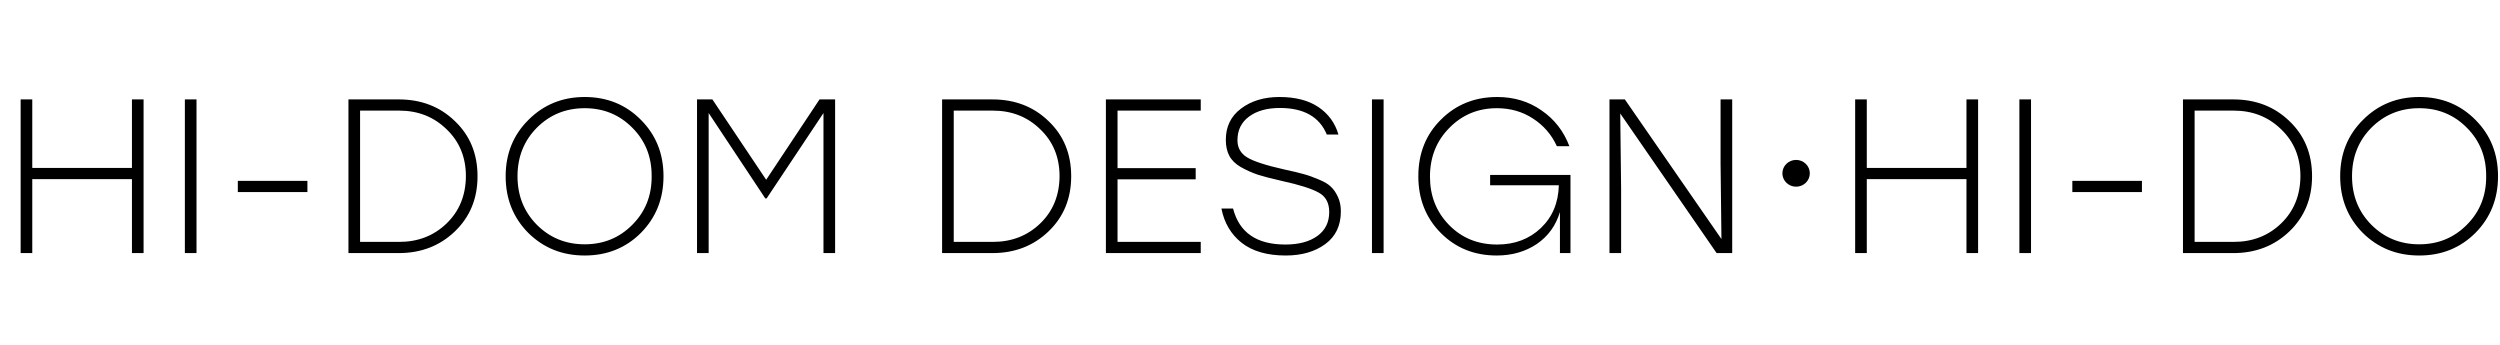
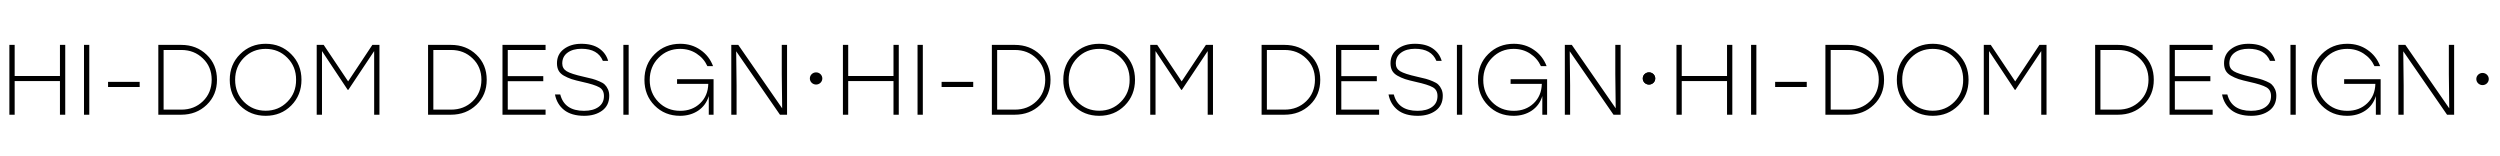
- <svg xmlns="http://www.w3.org/2000/svg" width="1822" height="251" viewBox="0 0 1822 251" fill="none">
-   <path d="M96.16 72.453H104.64V184.453H96.16V130.533H23.52V184.453H15.04V72.453H23.52V122.373H96.16V72.453ZM134.731 184.453V72.453H143.211V184.453H134.731ZM224.041 131.813V139.973H173.321V131.813H224.041ZM290.586 72.453C307.013 72.453 320.666 77.733 331.546 88.293C342.533 98.747 348.026 112.133 348.026 128.453C348.026 144.667 342.533 158.053 331.546 168.613C320.56 179.173 306.906 184.453 290.586 184.453H253.946V72.453H290.586ZM290.906 176.293C304.666 176.293 316.186 171.813 325.466 162.853C334.746 153.893 339.44 142.427 339.546 128.453C339.546 114.587 334.853 103.173 325.466 94.213C316.186 85.147 304.666 80.613 290.906 80.613H262.426V176.293H290.906ZM426.121 70.693C442.441 70.693 456.095 76.24 467.081 87.333C478.068 98.32 483.561 112.027 483.561 128.453C483.561 144.88 478.068 158.64 467.081 169.733C456.095 180.72 442.441 186.213 426.121 186.213C409.801 186.213 396.095 180.72 385.001 169.733C374.015 158.64 368.521 144.88 368.521 128.453C368.521 112.027 374.068 98.32 385.161 87.333C396.255 76.24 409.908 70.693 426.121 70.693ZM460.841 93.093C451.455 83.6 439.881 78.853 426.121 78.853C412.361 78.853 400.735 83.6 391.241 93.093C381.855 102.587 377.161 114.373 377.161 128.453C377.161 142.533 381.855 154.32 391.241 163.813C400.735 173.307 412.361 178.053 426.121 178.053C439.881 178.053 451.455 173.307 460.841 163.813C470.335 154.32 475.028 142.533 474.921 128.453C475.028 114.373 470.335 102.587 460.841 93.093ZM597.27 72.453H608.63V184.453H600.15V82.373L558.71 144.613H557.75L516.47 82.373V184.453H507.99V72.453H519.19L558.39 131.013L597.27 72.453ZM723.243 72.453C739.669 72.453 753.323 77.733 764.203 88.293C775.189 98.747 780.683 112.133 780.683 128.453C780.683 144.667 775.189 158.053 764.203 168.613C753.216 179.173 739.563 184.453 723.243 184.453H686.603V72.453H723.243ZM723.563 176.293C737.323 176.293 748.843 171.813 758.123 162.853C767.403 153.893 772.096 142.427 772.203 128.453C772.203 114.587 767.509 103.173 758.123 94.213C748.843 85.147 737.323 80.613 723.563 80.613H695.082V176.293H723.563ZM875.098 80.613H814.457V122.533H871.418V130.693H814.457V176.293H875.098V184.453H805.978V72.453H875.098V80.613ZM935.936 123.493C941.91 124.773 946.603 125.893 950.016 126.853C953.536 127.813 957.27 129.147 961.216 130.853C965.163 132.453 968.096 134.213 970.016 136.133C972.043 138.053 973.75 140.56 975.136 143.653C976.523 146.64 977.216 150.107 977.216 154.053C977.216 164.4 973.43 172.347 965.856 177.893C958.283 183.44 948.683 186.213 937.056 186.213C923.51 186.213 912.79 183.12 904.896 176.933C897.11 170.747 892.203 162.427 890.176 151.973H898.656C903.136 169.467 915.83 178.213 936.736 178.213C946.55 178.213 954.336 176.133 960.096 171.973C965.856 167.813 968.736 162 968.736 154.533C968.736 147.92 966.23 143.227 961.216 140.453C956.203 137.573 947.136 134.693 934.016 131.813C926.87 130.213 921.11 128.72 916.736 127.333C912.363 125.84 908.203 123.973 904.256 121.733C900.416 119.493 897.643 116.773 895.936 113.573C894.23 110.373 893.376 106.48 893.376 101.893C893.376 92.293 897.056 84.72 904.416 79.173C911.883 73.52 921.216 70.693 932.416 70.693C944.15 70.693 953.643 73.147 960.896 78.053C968.15 82.96 973.003 89.627 975.456 98.053H966.976C961.643 85.147 950.23 78.693 932.736 78.693C923.456 78.693 915.99 80.773 910.336 84.933C904.683 89.093 901.856 94.853 901.856 102.213C901.856 107.653 904.203 111.813 908.896 114.693C913.59 117.573 922.603 120.507 935.936 123.493ZM999.888 184.453V72.453H1008.37V184.453H999.888ZM1086 127.493H1144.56V184.453H1136.88V154.533C1133.89 164.453 1128.24 172.24 1119.92 177.893C1111.6 183.44 1101.89 186.213 1090.8 186.213C1074.48 186.213 1060.88 180.72 1050 169.733C1039.12 158.747 1033.68 144.987 1033.68 128.453C1033.68 111.813 1039.17 98.053 1050.16 87.173C1061.14 76.187 1074.8 70.693 1091.12 70.693C1103.38 70.693 1114.16 73.947 1123.44 80.453C1132.82 86.853 1139.6 95.547 1143.76 106.533H1134.64C1130.8 98.107 1124.98 91.387 1117.2 86.373C1109.52 81.36 1100.77 78.853 1090.96 78.853C1077.2 78.853 1065.62 83.653 1056.24 93.253C1046.85 102.747 1042.16 114.587 1042.16 128.773C1042.16 142.747 1046.8 154.48 1056.08 163.973C1065.36 173.467 1077.04 178.213 1091.12 178.213C1103.92 178.213 1114.53 174.213 1122.96 166.213C1131.38 158.213 1135.76 147.813 1136.08 135.013H1086V127.493ZM1253.95 72.453H1262.43V184.453H1251.07L1180.83 82.693L1181.47 137.573V184.453H1172.99V72.453H1184.19L1254.59 174.213L1253.95 119.333V72.453Z" fill="black" />
-   <ellipse cx="1309" cy="126.304" rx="10" ry="9.756" fill="black" />
-   <path d="M1433.16 72.453H1441.64V184.453H1433.16V130.533H1360.52V184.453H1352.04V72.453H1360.52V122.373H1433.16V72.453ZM1471.73 184.453V72.453H1480.21V184.453H1471.73ZM1561.04 131.813V139.973H1510.32V131.813H1561.04ZM1627.59 72.453C1644.01 72.453 1657.67 77.733 1668.55 88.293C1679.53 98.747 1685.03 112.133 1685.03 128.453C1685.03 144.667 1679.53 158.053 1668.55 168.613C1657.56 179.173 1643.91 184.453 1627.59 184.453H1590.95V72.453H1627.59ZM1627.91 176.293C1641.67 176.293 1653.19 171.813 1662.47 162.853C1671.75 153.893 1676.44 142.427 1676.55 128.453C1676.55 114.587 1671.85 103.173 1662.47 94.213C1653.19 85.147 1641.67 80.613 1627.91 80.613H1599.43V176.293H1627.91ZM1763.12 70.693C1779.44 70.693 1793.09 76.24 1804.08 87.333C1815.07 98.32 1820.56 112.027 1820.56 128.453C1820.56 144.88 1815.07 158.64 1804.08 169.733C1793.09 180.72 1779.44 186.213 1763.12 186.213C1746.8 186.213 1733.09 180.72 1722 169.733C1711.01 158.64 1705.52 144.88 1705.52 128.453C1705.52 112.027 1711.07 98.32 1722.16 87.333C1733.25 76.24 1746.91 70.693 1763.12 70.693ZM1797.84 93.093C1788.45 83.6 1776.88 78.853 1763.12 78.853C1749.36 78.853 1737.73 83.6 1728.24 93.093C1718.85 102.587 1714.16 114.373 1714.16 128.453C1714.16 142.533 1718.85 154.32 1728.24 163.813C1737.73 173.307 1749.36 178.053 1763.12 178.053C1776.88 178.053 1788.45 173.307 1797.84 163.813C1807.33 154.32 1812.03 142.533 1811.92 128.453C1812.03 114.373 1807.33 102.587 1797.84 93.093ZM1934.27 72.453H1945.63V184.453H1937.15V82.373L1895.71 144.613H1894.75L1853.47 82.373V184.453H1844.99V72.453H1856.19L1895.39 131.013L1934.27 72.453ZM2060.24 72.453C2076.67 72.453 2090.32 77.733 2101.2 88.293C2112.19 98.747 2117.68 112.133 2117.68 128.453C2117.68 144.667 2112.19 158.053 2101.2 168.613C2090.22 179.173 2076.56 184.453 2060.24 184.453H2023.6V72.453H2060.24ZM2060.56 176.293C2074.32 176.293 2085.84 171.813 2095.12 162.853C2104.4 153.893 2109.1 142.427 2109.2 128.453C2109.2 114.587 2104.51 103.173 2095.12 94.213C2085.84 85.147 2074.32 80.613 2060.56 80.613H2032.08V176.293H2060.56ZM2212.1 80.613H2151.46V122.533H2208.42V130.693H2151.46V176.293H2212.1V184.453H2142.98V72.453H2212.1V80.613ZM2272.94 123.493C2278.91 124.773 2283.6 125.893 2287.02 126.853C2290.54 127.813 2294.27 129.147 2298.22 130.853C2302.16 132.453 2305.1 134.213 2307.02 136.133C2309.04 138.053 2310.75 140.56 2312.14 143.653C2313.52 146.64 2314.22 150.107 2314.22 154.053C2314.22 164.4 2310.43 172.347 2302.86 177.893C2295.28 183.44 2285.68 186.213 2274.06 186.213C2260.51 186.213 2249.79 183.12 2241.9 176.933C2234.11 170.747 2229.2 162.427 2227.18 151.973H2235.66C2240.14 169.467 2252.83 178.213 2273.74 178.213C2283.55 178.213 2291.34 176.133 2297.1 171.973C2302.86 167.813 2305.74 162 2305.74 154.533C2305.74 147.92 2303.23 143.227 2298.22 140.453C2293.2 137.573 2284.14 134.693 2271.02 131.813C2263.87 130.213 2258.11 128.72 2253.74 127.333C2249.36 125.84 2245.2 123.973 2241.26 121.733C2237.42 119.493 2234.64 116.773 2232.94 113.573C2231.23 110.373 2230.38 106.48 2230.38 101.893C2230.38 92.293 2234.06 84.72 2241.42 79.173C2248.88 73.52 2258.22 70.693 2269.42 70.693C2281.15 70.693 2290.64 73.147 2297.9 78.053C2305.15 82.96 2310 89.627 2312.46 98.053H2303.98C2298.64 85.147 2287.23 78.693 2269.74 78.693C2260.46 78.693 2252.99 80.773 2247.34 84.933C2241.68 89.093 2238.86 94.853 2238.86 102.213C2238.86 107.653 2241.2 111.813 2245.9 114.693C2250.59 117.573 2259.6 120.507 2272.94 123.493ZM2336.89 184.453V72.453H2345.37V184.453H2336.89ZM2423 127.493H2481.56V184.453H2473.88V154.533C2470.89 164.453 2465.24 172.24 2456.92 177.893C2448.6 183.44 2438.89 186.213 2427.8 186.213C2411.48 186.213 2397.88 180.72 2387 169.733C2376.12 158.747 2370.68 144.987 2370.68 128.453C2370.68 111.813 2376.17 98.053 2387.16 87.173C2398.14 76.187 2411.8 70.693 2428.12 70.693C2440.38 70.693 2451.16 73.947 2460.44 80.453C2469.82 86.853 2476.6 95.547 2480.76 106.533H2471.64C2467.8 98.107 2461.98 91.387 2454.2 86.373C2446.52 81.36 2437.77 78.853 2427.96 78.853C2414.2 78.853 2402.62 83.653 2393.24 93.253C2383.85 102.747 2379.16 114.587 2379.16 128.773C2379.16 142.747 2383.8 154.48 2393.08 163.973C2402.36 173.467 2414.04 178.213 2428.12 178.213C2440.92 178.213 2451.53 174.213 2459.96 166.213C2468.38 158.213 2472.76 147.813 2473.08 135.013H2423V127.493ZM2590.95 72.453H2599.43V184.453H2588.07L2517.83 82.693L2518.47 137.573V184.453H2509.99V72.453H2521.19L2591.59 174.213L2590.95 119.333V72.453Z" fill="black" />
+ <svg xmlns="http://www.w3.org/2000/svg" width="4010" height="250" viewBox="0 0 4010 250" fill="none">
+   <path d="M96.16 72H104.64V184H96.16V130.08H23.52V184H15.04V72H23.52V121.92H96.16V72ZM134.731 184V72H143.211V184H134.731ZM224.041 131.36V139.52H173.321V131.36H224.041ZM290.586 72C307.013 72 320.666 77.28 331.546 87.84C342.533 98.293 348.026 111.68 348.026 128C348.026 144.213 342.533 157.6 331.546 168.16C320.56 178.72 306.906 184 290.586 184H253.946V72H290.586ZM290.906 175.84C304.666 175.84 316.186 171.36 325.466 162.4C334.746 153.44 339.44 141.973 339.546 128C339.546 114.133 334.853 102.72 325.466 93.76C316.186 84.693 304.666 80.16 290.906 80.16H262.426V175.84H290.906ZM426.121 70.24C442.441 70.24 456.095 75.787 467.081 86.88C478.068 97.867 483.561 111.573 483.561 128C483.561 144.427 478.068 158.187 467.081 169.28C456.095 180.267 442.441 185.76 426.121 185.76C409.801 185.76 396.095 180.267 385.001 169.28C374.015 158.187 368.521 144.427 368.521 128C368.521 111.573 374.068 97.867 385.161 86.88C396.255 75.787 409.908 70.24 426.121 70.24ZM460.841 92.64C451.455 83.147 439.881 78.4 426.121 78.4C412.361 78.4 400.735 83.147 391.241 92.64C381.855 102.133 377.161 113.92 377.161 128C377.161 142.08 381.855 153.867 391.241 163.36C400.735 172.853 412.361 177.6 426.121 177.6C439.881 177.6 451.455 172.853 460.841 163.36C470.335 153.867 475.028 142.08 474.921 128C475.028 113.92 470.335 102.133 460.841 92.64ZM597.27 72H608.63V184H600.15V81.92L558.71 144.16H557.75L516.47 81.92V184H507.99V72H519.19L558.39 130.56L597.27 72ZM723.243 72C739.669 72 753.323 77.28 764.203 87.84C775.189 98.293 780.683 111.68 780.683 128C780.683 144.213 775.189 157.6 764.203 168.16C753.216 178.72 739.563 184 723.243 184H686.603V72H723.243ZM723.563 175.84C737.323 175.84 748.843 171.36 758.123 162.4C767.403 153.44 772.096 141.973 772.203 128C772.203 114.133 767.509 102.72 758.123 93.76C748.843 84.693 737.323 80.16 723.563 80.16H695.082V175.84H723.563ZM875.098 80.16H814.457V122.08H871.418V130.24H814.457V175.84H875.098V184H805.978V72H875.098V80.16ZM935.936 123.04C941.91 124.32 946.603 125.44 950.016 126.4C953.536 127.36 957.27 128.693 961.216 130.4C965.163 132 968.096 133.76 970.016 135.68C972.043 137.6 973.75 140.107 975.136 143.2C976.523 146.187 977.216 149.653 977.216 153.6C977.216 163.947 973.43 171.893 965.856 177.44C958.283 182.987 948.683 185.76 937.056 185.76C923.51 185.76 912.79 182.667 904.896 176.48C897.11 170.293 892.203 161.973 890.176 151.52H898.656C903.136 169.013 915.83 177.76 936.736 177.76C946.55 177.76 954.336 175.68 960.096 171.52C965.856 167.36 968.736 161.547 968.736 154.08C968.736 147.467 966.23 142.773 961.216 140C956.203 137.12 947.136 134.24 934.016 131.36C926.87 129.76 921.11 128.267 916.736 126.88C912.363 125.387 908.203 123.52 904.256 121.28C900.416 119.04 897.643 116.32 895.936 113.12C894.23 109.92 893.376 106.027 893.376 101.44C893.376 91.84 897.056 84.267 904.416 78.72C911.883 73.067 921.216 70.24 932.416 70.24C944.15 70.24 953.643 72.693 960.896 77.6C968.15 82.507 973.003 89.173 975.456 97.6H966.976C961.643 84.693 950.23 78.24 932.736 78.24C923.456 78.24 915.99 80.32 910.336 84.48C904.683 88.64 901.856 94.4 901.856 101.76C901.856 107.2 904.203 111.36 908.896 114.24C913.59 117.12 922.603 120.053 935.936 123.04ZM999.888 184V72H1008.37V184H999.888ZM1086 127.04H1144.56V184H1136.88V154.08C1133.89 164 1128.24 171.787 1119.92 177.44C1111.6 182.987 1101.89 185.76 1090.8 185.76C1074.48 185.76 1060.88 180.267 1050 169.28C1039.12 158.293 1033.68 144.533 1033.68 128C1033.68 111.36 1039.17 97.6 1050.16 86.72C1061.14 75.733 1074.8 70.24 1091.12 70.24C1103.38 70.24 1114.16 73.493 1123.44 80C1132.82 86.4 1139.6 95.093 1143.76 106.08H1134.64C1130.8 97.653 1124.98 90.933 1117.2 85.92C1109.52 80.907 1100.77 78.4 1090.96 78.4C1077.2 78.4 1065.62 83.2 1056.24 92.8C1046.85 102.293 1042.16 114.133 1042.16 128.32C1042.16 142.293 1046.8 154.027 1056.08 163.52C1065.36 173.013 1077.04 177.76 1091.12 177.76C1103.92 177.76 1114.53 173.76 1122.96 165.76C1131.38 157.76 1135.76 147.36 1136.08 134.56H1086V127.04ZM1253.95 72H1262.43V184H1251.07L1180.83 82.24L1181.47 137.12V184H1172.99V72H1184.19L1254.59 173.76L1253.95 118.88V72Z" fill="black" />
+   <ellipse cx="1309" cy="125.851" rx="10" ry="9.756" fill="black" />
+   <path d="M1433.16 72H1441.64V184H1433.16V130.08H1360.52V184H1352.04V72H1360.52V121.92H1433.16V72ZM1471.73 184V72H1480.21V184H1471.73ZM1561.04 131.36V139.52H1510.32V131.36H1561.04ZM1627.59 72C1644.01 72 1657.67 77.28 1668.55 87.84C1679.53 98.293 1685.03 111.68 1685.03 128C1685.03 144.213 1679.53 157.6 1668.55 168.16C1657.56 178.72 1643.91 184 1627.59 184H1590.95V72H1627.59ZM1627.91 175.84C1641.67 175.84 1653.19 171.36 1662.47 162.4C1671.75 153.44 1676.44 141.973 1676.55 128C1676.55 114.133 1671.85 102.72 1662.47 93.76C1653.19 84.693 1641.67 80.16 1627.91 80.16H1599.43V175.84H1627.91ZM1763.12 70.24C1779.44 70.24 1793.09 75.787 1804.08 86.88C1815.07 97.867 1820.56 111.573 1820.56 128C1820.56 144.427 1815.07 158.187 1804.08 169.28C1793.09 180.267 1779.44 185.76 1763.12 185.76C1746.8 185.76 1733.09 180.267 1722 169.28C1711.01 158.187 1705.52 144.427 1705.52 128C1705.52 111.573 1711.07 97.867 1722.16 86.88C1733.25 75.787 1746.91 70.24 1763.12 70.24ZM1797.84 92.64C1788.45 83.147 1776.88 78.4 1763.12 78.4C1749.36 78.4 1737.73 83.147 1728.24 92.64C1718.85 102.133 1714.16 113.92 1714.16 128C1714.16 142.08 1718.85 153.867 1728.24 163.36C1737.73 172.853 1749.36 177.6 1763.12 177.6C1776.88 177.6 1788.45 172.853 1797.84 163.36C1807.33 153.867 1812.03 142.08 1811.92 128C1812.03 113.92 1807.33 102.133 1797.84 92.64ZM1934.27 72H1945.63V184H1937.15V81.92L1895.71 144.16H1894.75L1853.47 81.92V184H1844.99V72H1856.19L1895.39 130.56L1934.27 72ZM2060.24 72C2076.67 72 2090.32 77.28 2101.2 87.84C2112.19 98.293 2117.68 111.68 2117.68 128C2117.68 144.213 2112.19 157.6 2101.2 168.16C2090.22 178.72 2076.56 184 2060.24 184H2023.6V72H2060.24ZM2060.56 175.84C2074.32 175.84 2085.84 171.36 2095.12 162.4C2104.4 153.44 2109.1 141.973 2109.2 128C2109.2 114.133 2104.51 102.72 2095.12 93.76C2085.84 84.693 2074.32 80.16 2060.56 80.16H2032.08V175.84H2060.56ZM2212.1 80.16H2151.46V122.08H2208.42V130.24H2151.46V175.84H2212.1V184H2142.98V72H2212.1V80.16ZM2272.94 123.04C2278.91 124.32 2283.6 125.44 2287.02 126.4C2290.54 127.36 2294.27 128.693 2298.22 130.4C2302.16 132 2305.1 133.76 2307.02 135.68C2309.04 137.6 2310.75 140.107 2312.14 143.2C2313.52 146.187 2314.22 149.653 2314.22 153.6C2314.22 163.947 2310.43 171.893 2302.86 177.44C2295.28 182.987 2285.68 185.76 2274.06 185.76C2260.51 185.76 2249.79 182.667 2241.9 176.48C2234.11 170.293 2229.2 161.973 2227.18 151.52H2235.66C2240.14 169.013 2252.83 177.76 2273.74 177.76C2283.55 177.76 2291.34 175.68 2297.1 171.52C2302.86 167.36 2305.74 161.547 2305.74 154.08C2305.74 147.467 2303.23 142.773 2298.22 140C2293.2 137.12 2284.14 134.24 2271.02 131.36C2263.87 129.76 2258.11 128.267 2253.74 126.88C2249.36 125.387 2245.2 123.52 2241.26 121.28C2237.42 119.04 2234.64 116.32 2232.94 113.12C2231.23 109.92 2230.38 106.027 2230.38 101.44C2230.38 91.84 2234.06 84.267 2241.42 78.72C2248.88 73.067 2258.22 70.24 2269.42 70.24C2281.15 70.24 2290.64 72.693 2297.9 77.6C2305.15 82.507 2310 89.173 2312.46 97.6H2303.98C2298.64 84.693 2287.23 78.24 2269.74 78.24C2260.46 78.24 2252.99 80.32 2247.34 84.48C2241.68 88.64 2238.86 94.4 2238.86 101.76C2238.86 107.2 2241.2 111.36 2245.9 114.24C2250.59 117.12 2259.6 120.053 2272.94 123.04ZM2336.89 184V72H2345.37V184H2336.89ZM2423 127.04H2481.56V184H2473.88V154.08C2470.89 164 2465.24 171.787 2456.92 177.44C2448.6 182.987 2438.89 185.76 2427.8 185.76C2411.48 185.76 2397.88 180.267 2387 169.28C2376.12 158.293 2370.68 144.533 2370.68 128C2370.68 111.36 2376.17 97.6 2387.16 86.72C2398.14 75.733 2411.8 70.24 2428.12 70.24C2440.38 70.24 2451.16 73.493 2460.44 80C2469.82 86.4 2476.6 95.093 2480.76 106.08H2471.64C2467.8 97.653 2461.98 90.933 2454.2 85.92C2446.52 80.907 2437.77 78.4 2427.96 78.4C2414.2 78.4 2402.62 83.2 2393.24 92.8C2383.85 102.293 2379.16 114.133 2379.16 128.32C2379.16 142.293 2383.8 154.027 2393.08 163.52C2402.36 173.013 2414.04 177.76 2428.12 177.76C2440.92 177.76 2451.53 173.76 2459.96 165.76C2468.38 157.76 2472.76 147.36 2473.08 134.56H2423V127.04ZM2590.95 72H2599.43V184H2588.07L2517.83 82.24L2518.47 137.12V184H2509.99V72H2521.19L2591.59 173.76L2590.95 118.88V72Z" fill="black" />
+   <ellipse cx="2645" cy="125.851" rx="10" ry="9.756" fill="black" />
+   <ellipse cx="2645" cy="125.851" rx="10" ry="9.756" fill="black" />
+   <path d="M2770.16 72H2778.64V184H2770.16V130.08H2697.52V184H2689.04V72H2697.52V121.92H2770.16V72ZM2808.73 184V72H2817.21V184H2808.73ZM2898.04 131.36V139.52H2847.32V131.36H2898.04ZM2964.59 72C2981.01 72 2994.67 77.28 3005.55 87.84C3016.53 98.293 3022.03 111.68 3022.03 128C3022.03 144.213 3016.53 157.6 3005.55 168.16C2994.56 178.72 2980.91 184 2964.59 184H2927.95V72H2964.59ZM2964.91 175.84C2978.67 175.84 2990.19 171.36 2999.47 162.4C3008.75 153.44 3013.44 141.973 3013.55 128C3013.55 114.133 3008.85 102.72 2999.47 93.76C2990.19 84.693 2978.67 80.16 2964.91 80.16H2936.43V175.84H2964.91ZM3100.12 70.24C3116.44 70.24 3130.09 75.787 3141.08 86.88C3152.07 97.867 3157.56 111.573 3157.56 128C3157.56 144.427 3152.07 158.187 3141.08 169.28C3130.09 180.267 3116.44 185.76 3100.12 185.76C3083.8 185.76 3070.09 180.267 3059 169.28C3048.01 158.187 3042.52 144.427 3042.52 128C3042.52 111.573 3048.07 97.867 3059.16 86.88C3070.25 75.787 3083.91 70.24 3100.12 70.24ZM3134.84 92.64C3125.45 83.147 3113.88 78.4 3100.12 78.4C3086.36 78.4 3074.73 83.147 3065.24 92.64C3055.85 102.133 3051.16 113.92 3051.16 128C3051.16 142.08 3055.85 153.867 3065.24 163.36C3074.73 172.853 3086.36 177.6 3100.12 177.6C3113.88 177.6 3125.45 172.853 3134.84 163.36C3144.33 153.867 3149.03 142.08 3148.92 128C3149.03 113.92 3144.33 102.133 3134.84 92.64ZM3271.27 72H3282.63V184H3274.15V81.92L3232.71 144.16H3231.75L3190.47 81.92V184H3181.99V72H3193.19L3232.39 130.56L3271.27 72ZM3397.24 72C3413.67 72 3427.32 77.28 3438.2 87.84C3449.19 98.293 3454.68 111.68 3454.68 128C3454.68 144.213 3449.19 157.6 3438.2 168.16C3427.22 178.72 3413.56 184 3397.24 184H3360.6V72H3397.24ZM3397.56 175.84C3411.32 175.84 3422.84 171.36 3432.12 162.4C3441.4 153.44 3446.1 141.973 3446.2 128C3446.2 114.133 3441.51 102.72 3432.12 93.76C3422.84 84.693 3411.32 80.16 3397.56 80.16H3369.08V175.84H3397.56ZM3549.1 80.16H3488.46V122.08H3545.42V130.24H3488.46V175.84H3549.1V184H3479.98V72H3549.1V80.16ZM3609.94 123.04C3615.91 124.32 3620.6 125.44 3624.02 126.4C3627.54 127.36 3631.27 128.693 3635.22 130.4C3639.16 132 3642.1 133.76 3644.02 135.68C3646.04 137.6 3647.75 140.107 3649.14 143.2C3650.52 146.187 3651.22 149.653 3651.22 153.6C3651.22 163.947 3647.43 171.893 3639.86 177.44C3632.28 182.987 3622.68 185.76 3611.06 185.76C3597.51 185.76 3586.79 182.667 3578.9 176.48C3571.11 170.293 3566.2 161.973 3564.18 151.52H3572.66C3577.14 169.013 3589.83 177.76 3610.74 177.76C3620.55 177.76 3628.34 175.68 3634.1 171.52C3639.86 167.36 3642.74 161.547 3642.74 154.08C3642.74 147.467 3640.23 142.773 3635.22 140C3630.2 137.12 3621.14 134.24 3608.02 131.36C3600.87 129.76 3595.11 128.267 3590.74 126.88C3586.36 125.387 3582.2 123.52 3578.26 121.28C3574.42 119.04 3571.64 116.32 3569.94 113.12C3568.23 109.92 3567.38 106.027 3567.38 101.44C3567.38 91.84 3571.06 84.267 3578.42 78.72C3585.88 73.067 3595.22 70.24 3606.42 70.24C3618.15 70.24 3627.64 72.693 3634.9 77.6C3642.15 82.507 3647 89.173 3649.46 97.6H3640.98C3635.64 84.693 3624.23 78.24 3606.74 78.24C3597.46 78.24 3589.99 80.32 3584.34 84.48C3578.68 88.64 3575.86 94.4 3575.86 101.76C3575.86 107.2 3578.2 111.36 3582.9 114.24C3587.59 117.12 3596.6 120.053 3609.94 123.04ZM3673.89 184V72H3682.37V184H3673.89ZM3760 127.04H3818.56V184H3810.88V154.08C3807.89 164 3802.24 171.787 3793.92 177.44C3785.6 182.987 3775.89 185.76 3764.8 185.76C3748.48 185.76 3734.88 180.267 3724 169.28C3713.12 158.293 3707.68 144.533 3707.68 128C3707.68 111.36 3713.17 97.6 3724.16 86.72C3735.14 75.733 3748.8 70.24 3765.12 70.24C3777.38 70.24 3788.16 73.493 3797.44 80C3806.82 86.4 3813.6 95.093 3817.76 106.08H3808.64C3804.8 97.653 3798.98 90.933 3791.2 85.92C3783.52 80.907 3774.77 78.4 3764.96 78.4C3751.2 78.4 3739.62 83.2 3730.24 92.8C3720.85 102.293 3716.16 114.133 3716.16 128.32C3716.16 142.293 3720.8 154.027 3730.08 163.52C3739.36 173.013 3751.04 177.76 3765.12 177.76C3777.92 177.76 3788.53 173.76 3796.96 165.76C3805.38 157.76 3809.76 147.36 3810.08 134.56H3760V127.04ZM3927.95 72H3936.43V184H3925.07L3854.83 82.24L3855.47 137.12V184H3846.99V72H3858.19L3928.59 173.76L3927.95 118.88V72Z" fill="black" />
+   <ellipse cx="3982" cy="126.756" rx="10" ry="9.756" fill="black" />
</svg>
